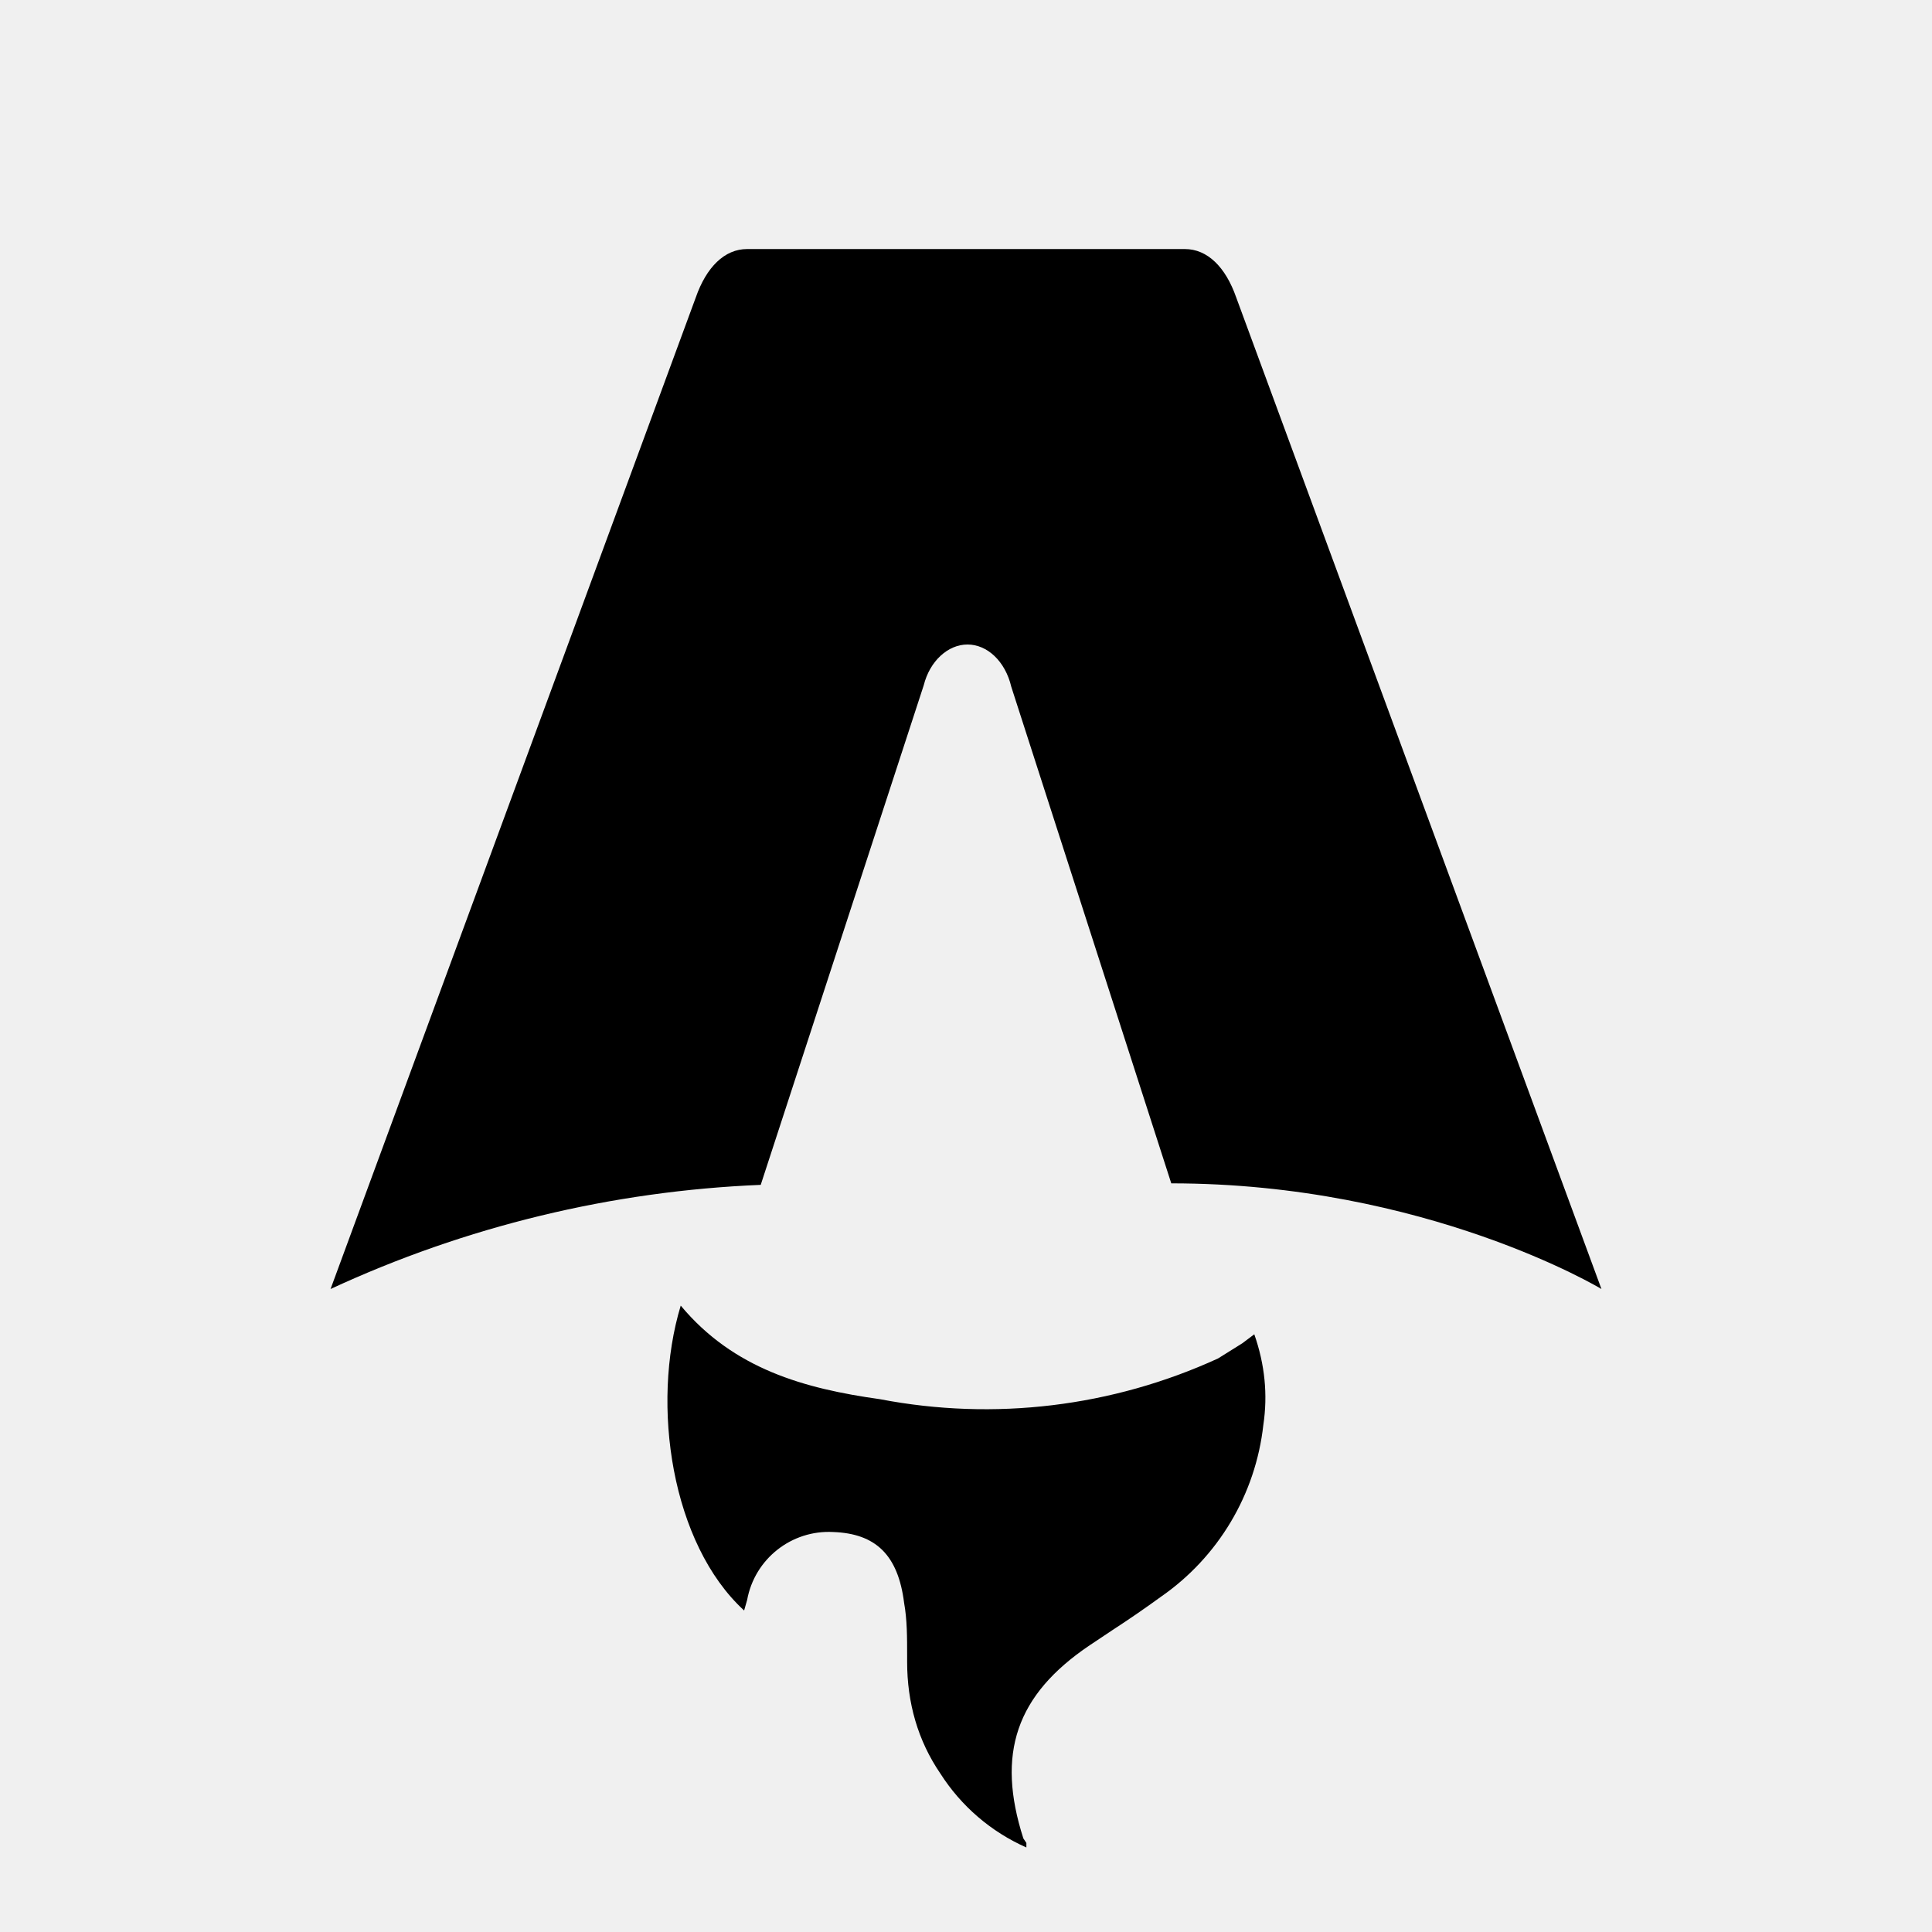
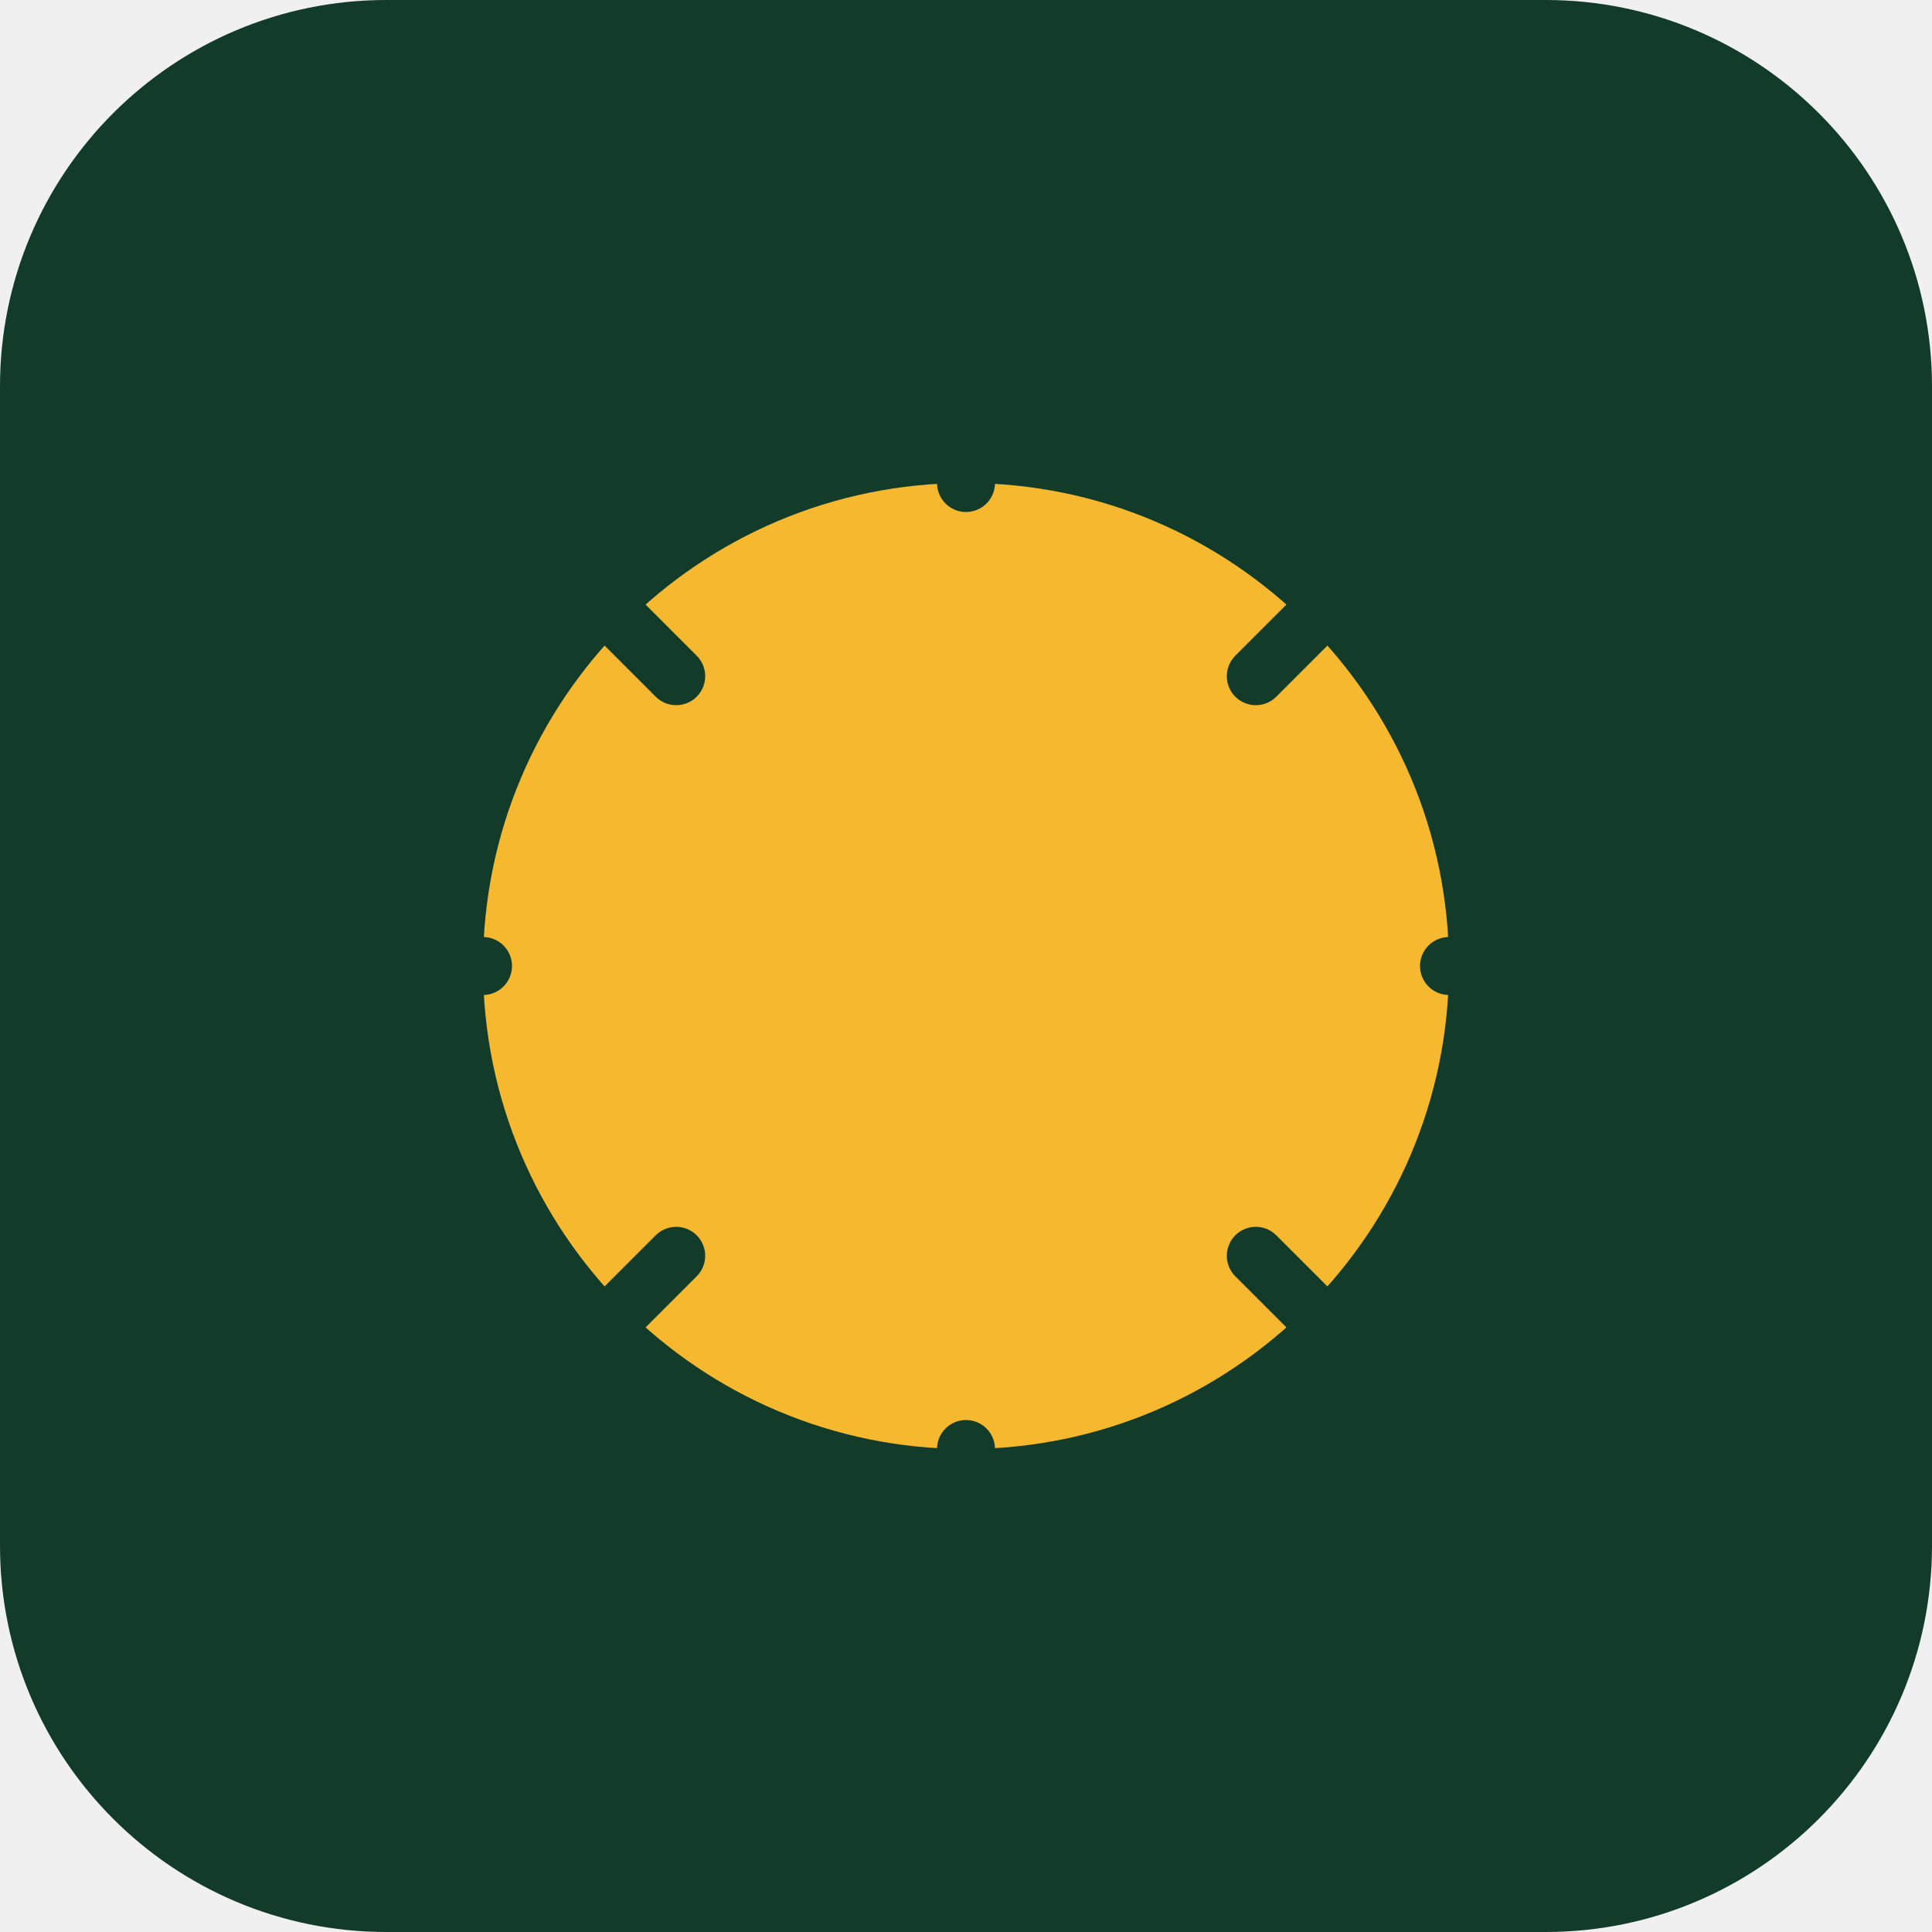
- <svg xmlns="http://www.w3.org/2000/svg" fill="none" viewBox="0 0 128 128">
-   <path d="M50.4 78.5a75.1 75.1 0 0 0-28.5 6.9l24.2-65.7c.7-2 1.9-3.2 3.4-3.2h29c1.5 0 2.7 1.2 3.4 3.2l24.2 65.7s-11.6-7-28.5-7L67 45.5c-.4-1.7-1.6-2.8-2.9-2.8-1.3 0-2.5 1.1-2.9 2.7L50.4 78.5Zm-1.1 28.2Zm-4.2-20.2c-2 6.6-.6 15.8 4.2 20.2a17.5 17.5 0 0 1 .2-.7 5.5 5.5 0 0 1 5.7-4.5c2.8.1 4.3 1.5 4.7 4.7.2 1.1.2 2.3.2 3.5v.4c0 2.7.7 5.2 2.2 7.4a13 13 0 0 0 5.7 4.9v-.3l-.2-.3c-1.8-5.6-.5-9.5 4.4-12.8l1.5-1a73 73 0 0 0 3.2-2.2 16 16 0 0 0 6.8-11.4c.3-2 .1-4-.6-6l-.8.6-1.6 1a37 37 0 0 1-22.4 2.7c-5-.7-9.7-2-13.2-6.2Z" />
-   <style>
-         path { fill: #000; }
-         @media (prefers-color-scheme: dark) {
-             path { fill: #FFF; }
-         }
-     </style>
+ <svg xmlns="http://www.w3.org/2000/svg" viewBox="0 0 100 100">
+   <rect width="100" height="100" rx="20" fill="#123B2A" />
+   <circle cx="50" cy="50" r="25" fill="#F5B82E" />
+   <path d="M50 15 L50 25 M50 75 L50 85 M15 50 L25 50 M75 50 L85 50 M28 28 L35 35 M65 65 L72 72 M28 72 L35 65 M65 35 L72 28" stroke="#123B2A" stroke-width="3" stroke-linecap="round" />
</svg>
